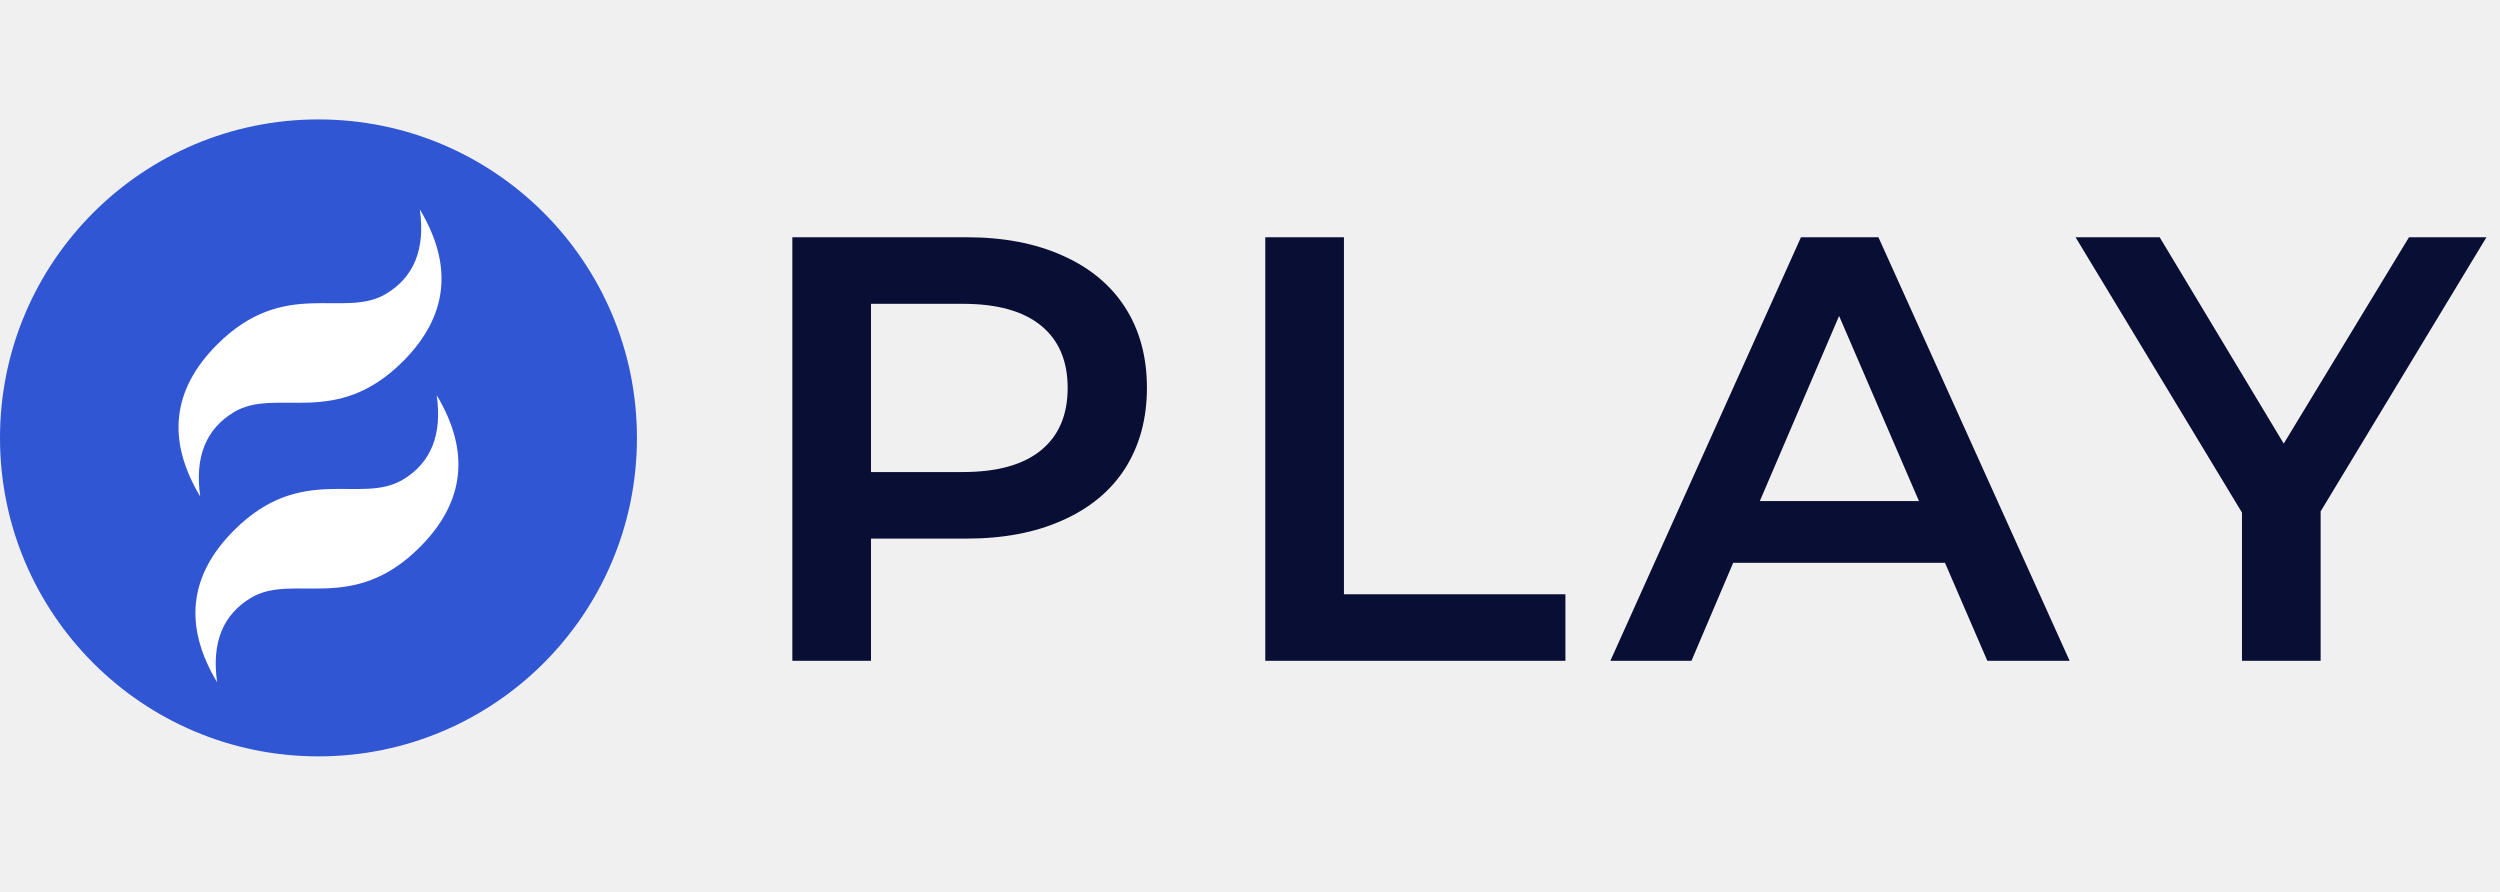
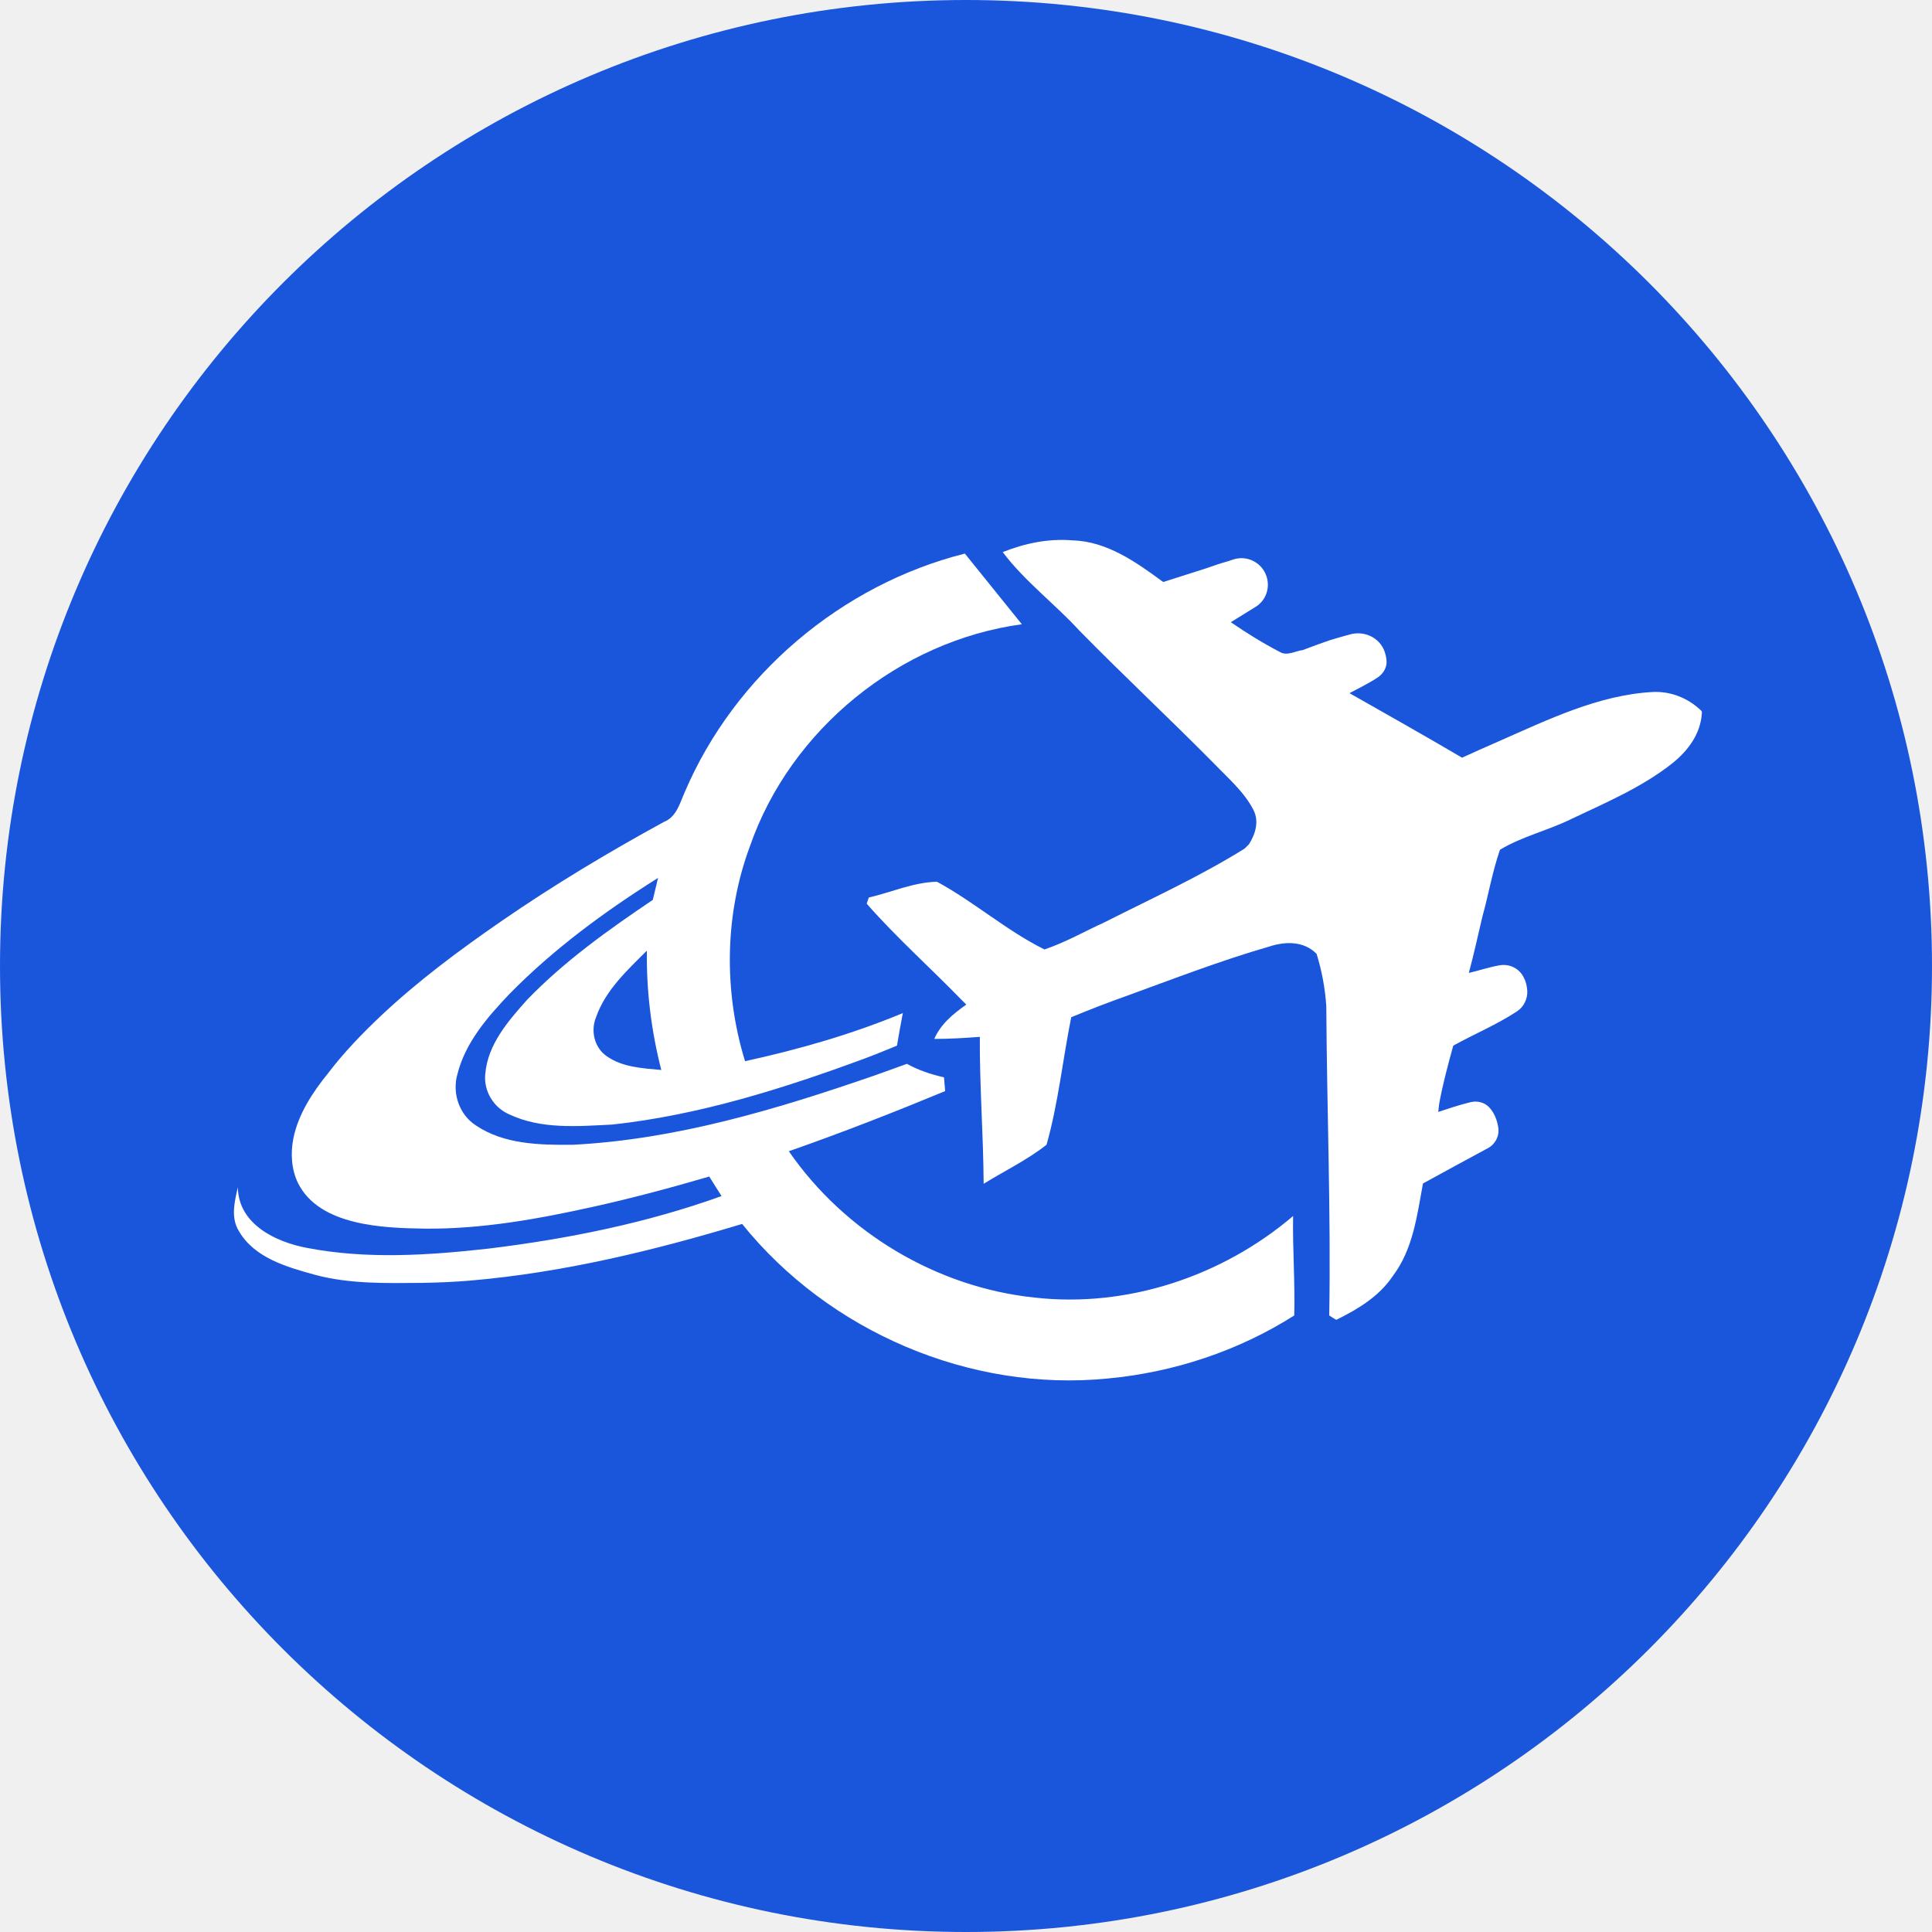
- <svg xmlns="http://www.w3.org/2000/svg" fill="none" height="56" viewBox="0 0 157 56" width="157">
-   <path d="m60.703 14.9c2.305 0 4.307.38 6.004 1.14 1.723.76 3.04 1.849 3.952 3.268s1.368 3.103 1.368 5.054c0 1.925-.456 3.61-1.368 5.054-.912 1.419-2.229 2.508-3.952 3.268-1.697.76-3.699 1.14-6.004 1.14h-6.004v7.676h-4.94v-26.6zm-.228 14.744c2.153 0 3.787-.456 4.902-1.368s1.672-2.217 1.672-3.914-.557-3.002-1.672-3.914-2.749-1.368-4.902-1.368h-5.776v10.564zm18.985-14.744h4.94v22.42h13.908v4.18h-18.848zm42.685 20.444h-13.3l-2.622 6.156h-5.092l11.97-26.6h4.864l12.008 26.6h-5.168zm-1.634-3.876-5.016-11.628-4.978 11.628zm25.225.646v9.386h-4.94v-9.31l-10.45-17.29h5.282l7.79 12.958 7.866-12.958h4.864z" fill="#090e34" />
-   <path d="m20 47.5c11.046 0 20-8.954 20-20s-8.954-20-20-20-20 8.954-20 20 8.954 20 20 20z" fill="#3056d3" />
-   <path clip-rule="evenodd" d="m12.575 31.182c-2.121-3.535-1.768-6.718 1.061-9.546 4.243-4.243 7.955-1.591 10.607-3.182 1.768-1.061 2.475-2.828 2.121-5.303 2.121 3.535 1.768 6.718-1.061 9.546-4.243 4.243-7.955 1.591-10.607 3.182-1.768 1.061-2.475 2.828-2.121 5.303zm1.061 11.667c-2.121-3.535-1.768-6.718 1.061-9.546 4.243-4.243 7.955-1.591 10.607-3.182 1.768-1.061 2.475-2.828 2.121-5.303 2.121 3.535 1.768 6.718-1.061 9.546-4.243 4.243-7.955 1.591-10.607 3.182-1.768 1.061-2.475 2.828-2.121 5.303z" fill="#fff" fill-rule="evenodd" />
+ <svg xmlns="http://www.w3.org/2000/svg" width="500" zoomAndPan="magnify" viewBox="0 0 375 375" height="500" preserveAspectRatio="xMidYMid meet" version="1.0">
+   <defs>
+     <clipPath id="fb856673f3">
+       <path d="M 187.5 0 C 83.945 0 0 83.945 0 187.5 C 0 291.055 83.945 375 187.5 375 C 291.055 375 375 291.055 375 187.5 C 375 83.945 291.055 0 187.5 0 " clip-rule="nonzero" />
+     </clipPath>
+     <clipPath id="fa1814ba6c">
+       <path d="M 168 104.488 L 330.438 104.488 L 330.438 257 L 168 257 Z M 168 104.488 " clip-rule="nonzero" />
+     </clipPath>
+   </defs>
+   <g clip-path="url(#fb856673f3)">
+     <rect x="-37.5" width="450" fill="#1a56db" y="-37.5" height="450" fill-opacity="1" />
+   </g>
+   <path fill="#ffffff" d="M 56.547 223.109 C 56.488 223.109 56.488 223.168 56.547 223.109 C 56.488 223.168 56.488 223.168 56.547 223.109 Z M 56.547 223.109 " fill-opacity="1" fill-rule="nonzero" />
+   <path fill="#ffffff" d="M 250.988 236.031 C 237.297 247.699 218.816 253.902 200.793 251.855 C 181.742 249.863 163.949 239.16 153.109 223.453 C 163.379 219.867 173.414 215.938 183.453 211.781 C 183.34 210.418 183.34 210.473 183.227 209.109 C 180.719 208.539 178.266 207.742 176.039 206.488 C 173.93 207.23 171.82 208.027 169.707 208.766 C 150.773 215.312 131.266 221.176 111.188 222.199 C 104.801 222.258 97.84 222.141 92.363 218.441 C 89.113 216.336 87.746 212.18 88.773 208.539 C 90.312 202.336 94.648 197.383 98.926 192.887 C 107.48 184.176 117.406 176.891 127.73 170.402 C 127.387 171.824 127.043 173.25 126.703 174.672 C 118.09 180.477 109.535 186.566 102.289 194.082 C 98.641 198.18 94.648 202.734 94.191 208.48 C 93.848 211.727 95.789 214.969 98.809 216.281 C 105.027 219.238 112.156 218.613 118.887 218.273 C 135.656 216.449 151.914 211.328 167.656 205.523 C 169.824 204.727 171.988 203.812 174.102 202.961 C 174.441 200.855 174.844 198.75 175.242 196.641 C 165.375 200.742 155.051 203.699 144.613 205.977 C 140.449 192.43 140.617 177.516 145.582 164.199 C 153.453 141.602 174.559 124.41 198.34 121.168 L 187.277 107.449 C 163.32 113.484 142.617 131.016 132.918 153.727 C 131.949 155.887 131.32 158.562 128.871 159.531 C 118.031 165.449 107.422 171.824 97.27 178.828 C 89.113 184.461 81.07 190.438 73.828 197.27 C 70.234 200.684 66.754 204.27 63.73 208.254 C 60.766 211.898 57.914 216.164 56.945 220.945 C 56.375 223.852 56.547 226.98 57.855 229.656 C 62.02 237.965 74.457 238.363 82.441 238.477 C 93.449 238.594 104.516 236.602 115.238 234.211 C 122.711 232.559 130.125 230.566 137.539 228.402 C 137.598 228.402 137.652 228.348 137.652 228.348 C 138.453 229.598 139.25 230.906 140.047 232.16 C 125.504 237.398 110.219 240.469 94.875 242.348 C 83.238 243.656 71.262 244.453 59.684 242.234 C 53.523 241.098 46.277 237.625 46.164 230.453 C 45.535 233.242 44.738 236.371 46.391 238.992 C 49.414 244.172 55.691 245.934 61.051 247.414 C 67.727 249.234 74.855 249.066 81.758 249.008 C 84.949 248.953 88.145 248.836 91.34 248.555 C 109.25 247.016 126.871 242.746 144.043 237.566 C 160.867 258.457 188.305 270.238 215.055 267.562 C 227.832 266.367 240.379 262.215 251.215 255.328 C 251.387 248.836 250.875 242.406 250.988 236.031 Z M 117.691 204.953 C 115.352 203.301 114.609 200.059 115.695 197.438 C 117.52 192.203 121.738 188.332 125.562 184.52 C 125.445 192.316 126.418 200.113 128.355 207.684 C 124.707 207.344 120.77 207.172 117.691 204.953 Z M 117.691 204.953 " fill-opacity="1" fill-rule="nonzero" />
+   <g clip-path="url(#fa1814ba6c)">
+     <path fill="#ffffff" d="M 330.098 137.844 C 327.59 135.453 324.223 134.145 320.801 134.316 C 310.25 134.883 300.383 139.723 290.801 143.934 C 288.461 144.961 286.121 145.984 283.785 147.066 C 276.539 142.797 269.238 138.699 261.938 134.543 C 263.82 133.52 265.762 132.609 267.527 131.414 C 268.555 130.672 269.238 129.477 269.125 128.227 C 269.07 127.598 268.953 127.031 268.727 126.402 C 267.758 123.785 264.906 122.418 262.168 123.102 C 260.684 123.5 259.145 123.957 258.176 124.242 C 256.406 124.867 254.637 125.492 252.871 126.176 C 251.445 126.348 249.848 127.371 248.477 126.574 C 245.168 124.867 241.977 122.875 238.895 120.77 L 243.688 117.809 C 245.738 116.555 246.594 114.051 245.797 111.773 C 244.883 109.156 242.031 107.734 239.41 108.586 L 238.383 108.93 C 236.957 109.328 235.586 109.781 234.16 110.297 L 225.777 112.969 C 220.586 109.156 214.883 105.059 208.152 104.887 C 203.531 104.488 198.91 105.457 194.633 107.164 C 198.91 112.855 204.73 117.184 209.52 122.418 C 218.133 131.184 227.09 139.551 235.703 148.262 C 238.383 151.051 241.461 153.668 243.289 157.195 C 244.43 159.418 243.688 161.863 242.434 163.855 C 242.203 164.086 241.805 164.484 241.578 164.711 C 232.906 170.117 223.551 174.387 214.426 178.996 C 210.547 180.762 206.781 182.926 202.734 184.289 C 195.375 180.648 189.102 175.07 181.859 171.141 C 177.293 171.258 173.016 173.191 168.625 174.215 C 168.453 174.727 168.398 174.898 168.227 175.41 C 173.93 181.898 180.43 187.707 186.477 193.91 C 186.762 194.195 187.332 194.766 187.562 194.992 C 185.051 196.758 182.598 198.75 181.344 201.652 C 184.309 201.652 187.219 201.48 190.184 201.254 C 190.129 210.758 190.871 220.266 190.926 229.77 C 194.977 227.266 199.367 225.16 203.133 222.199 C 205.414 214.117 206.27 205.691 207.926 197.438 C 211.402 196.016 214.883 194.648 218.418 193.398 C 227.66 190.039 236.898 186.453 246.367 183.723 C 249.504 182.695 253.098 182.641 255.551 185.145 C 256.578 188.445 257.203 191.859 257.434 195.277 C 257.547 215.312 258.344 235.348 258.004 255.328 C 258.629 255.727 258.746 255.84 259.371 256.18 C 263.535 254.133 267.699 251.625 270.324 247.699 C 274.258 242.52 275.059 235.918 276.199 229.711 C 279.621 227.836 285.668 224.531 288.859 222.824 C 290.285 222.027 291.086 220.434 290.801 218.785 C 290.57 217.305 290 215.938 289.031 214.914 C 288.121 213.945 286.691 213.605 285.383 213.945 C 283.27 214.457 281.219 215.141 279.164 215.824 L 279.336 214.289 C 280.02 210.473 281.047 206.719 282.074 202.961 C 286.18 200.684 290.57 198.863 294.449 196.301 C 295.762 195.445 296.504 193.91 296.445 192.375 C 296.391 191.52 296.219 190.609 295.82 189.867 C 295.02 188.047 293.082 187.023 291.086 187.363 C 289.031 187.707 287.094 188.391 285.098 188.844 C 286.066 185.258 286.863 181.617 287.719 177.973 C 288.918 173.648 289.66 169.207 291.141 164.938 C 295.477 162.32 300.555 161.18 305.117 158.906 C 311.848 155.719 318.805 152.758 324.68 148.09 C 327.703 145.641 330.098 142.398 330.328 138.414 C 330.383 138.129 330.27 137.957 330.098 137.844 Z M 330.098 137.844 " fill-opacity="1" fill-rule="nonzero" />
+   </g>
</svg>
